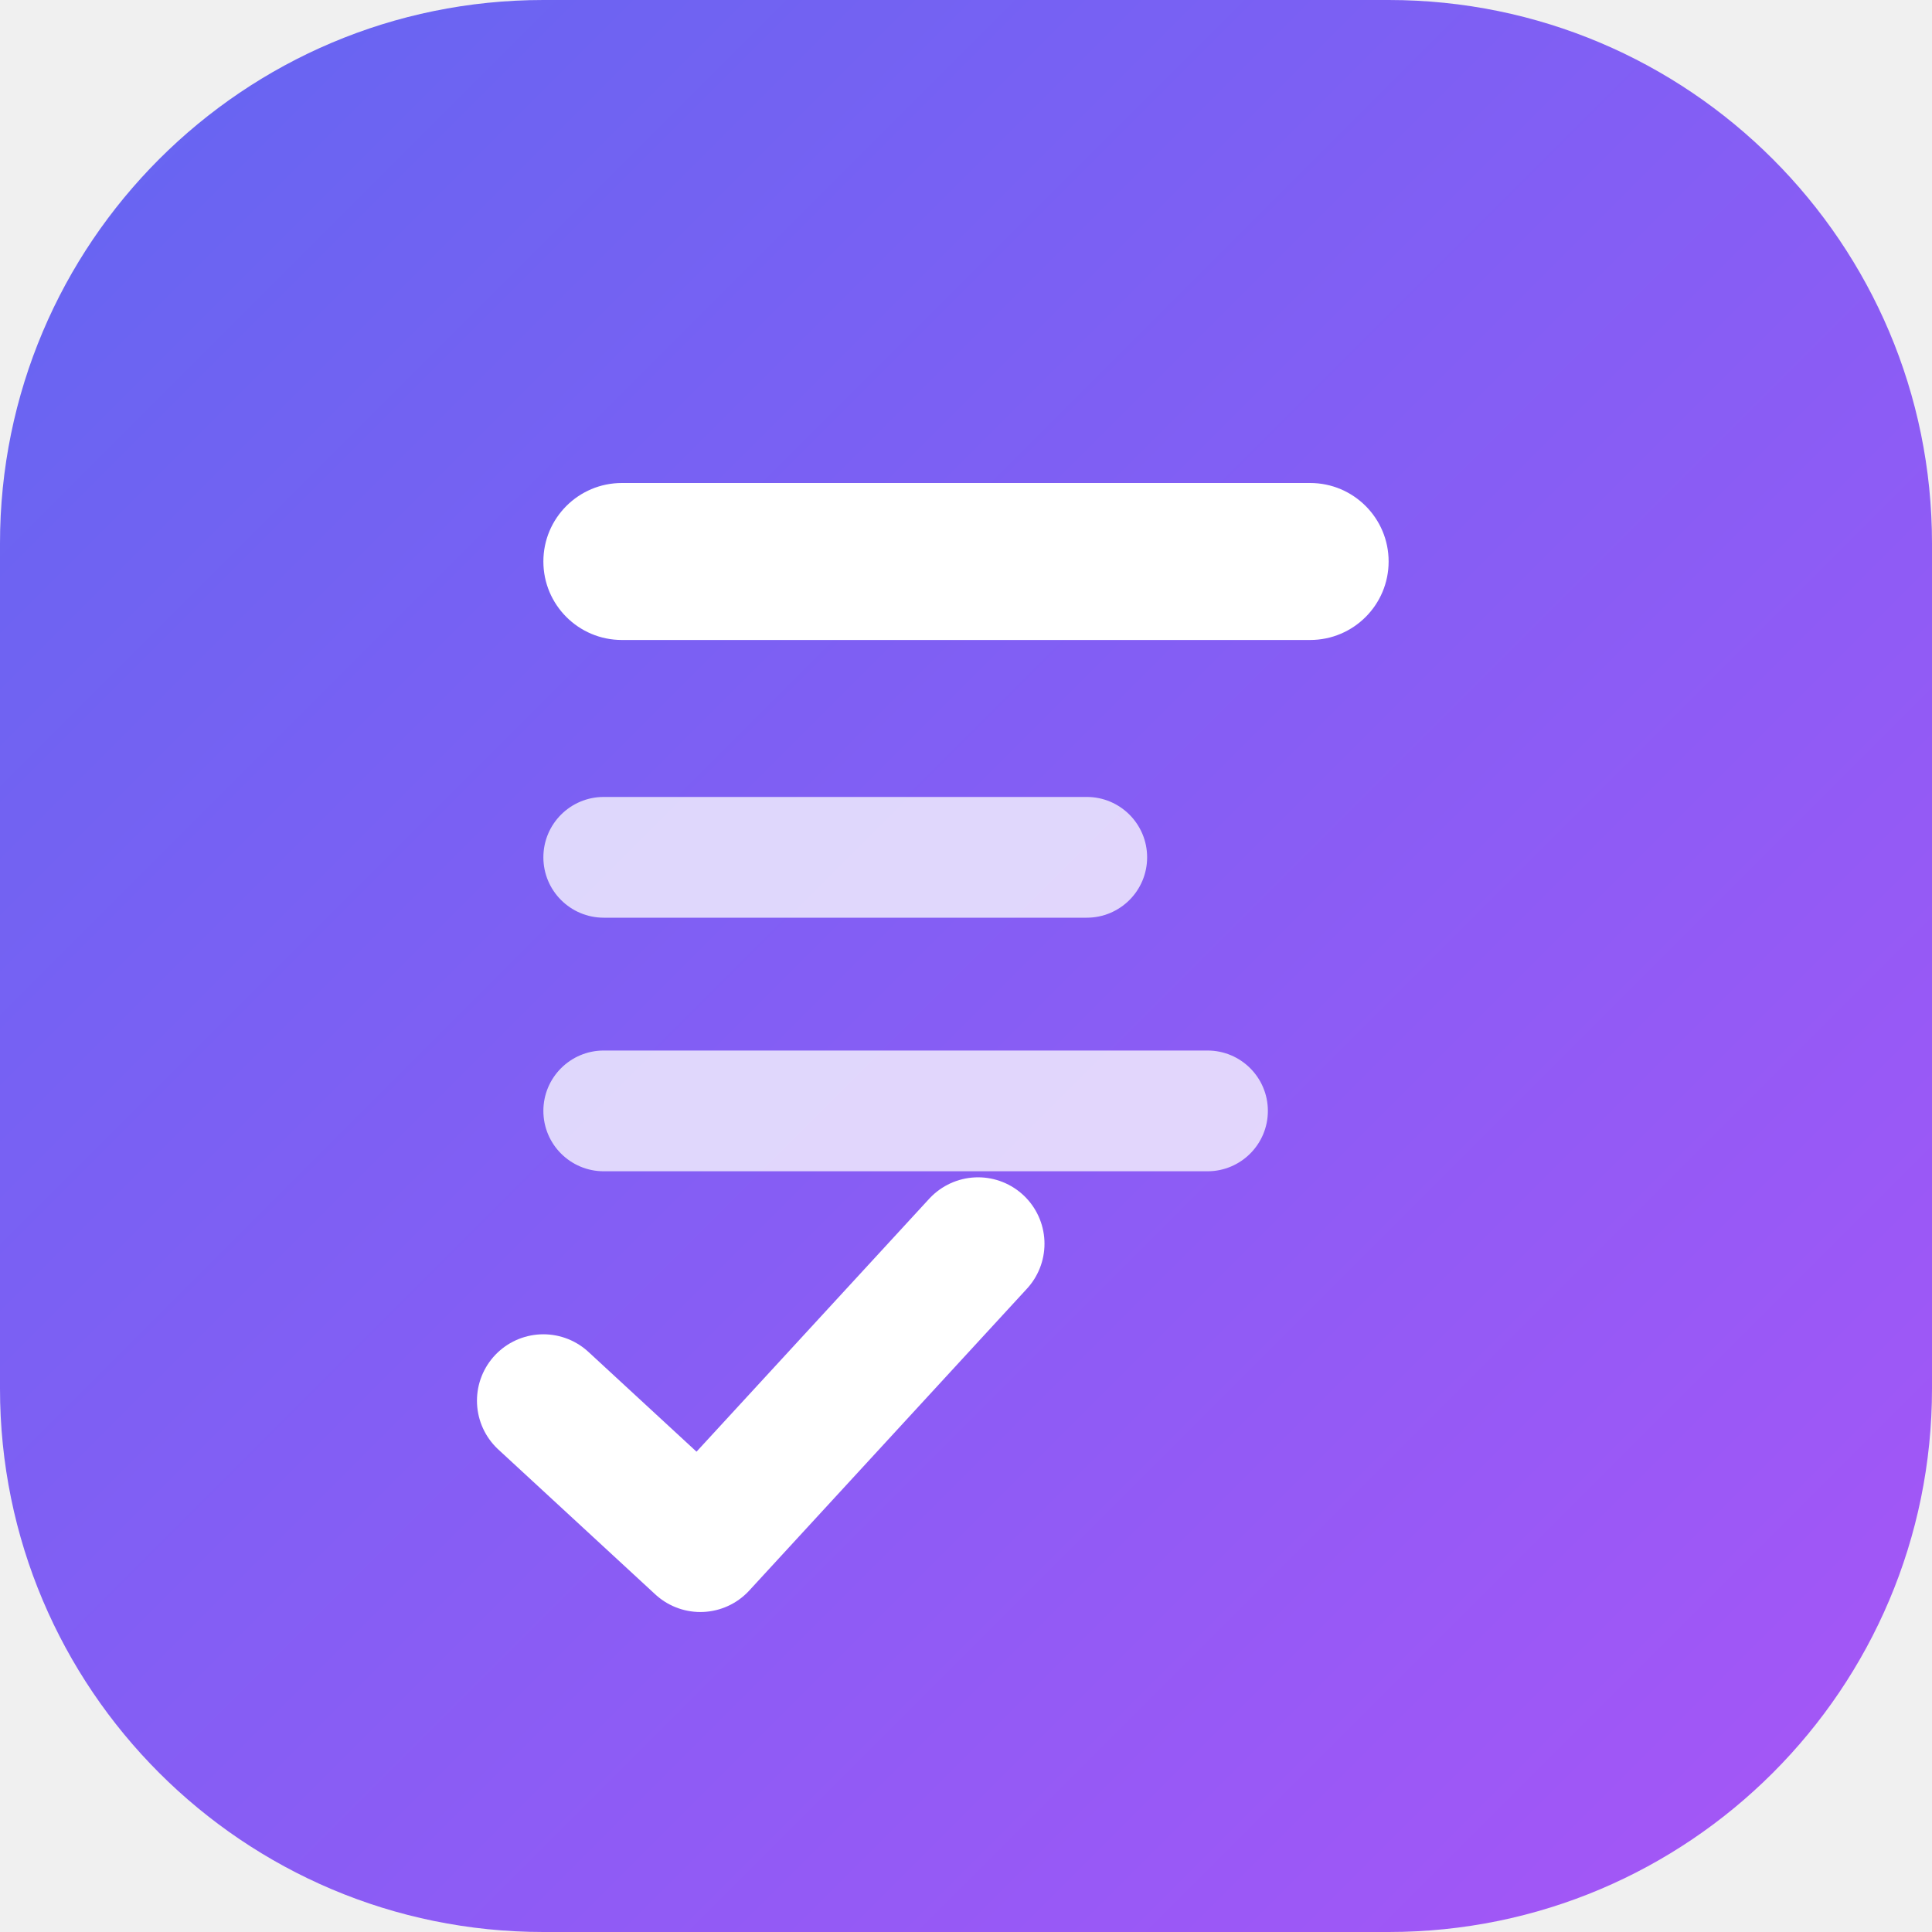
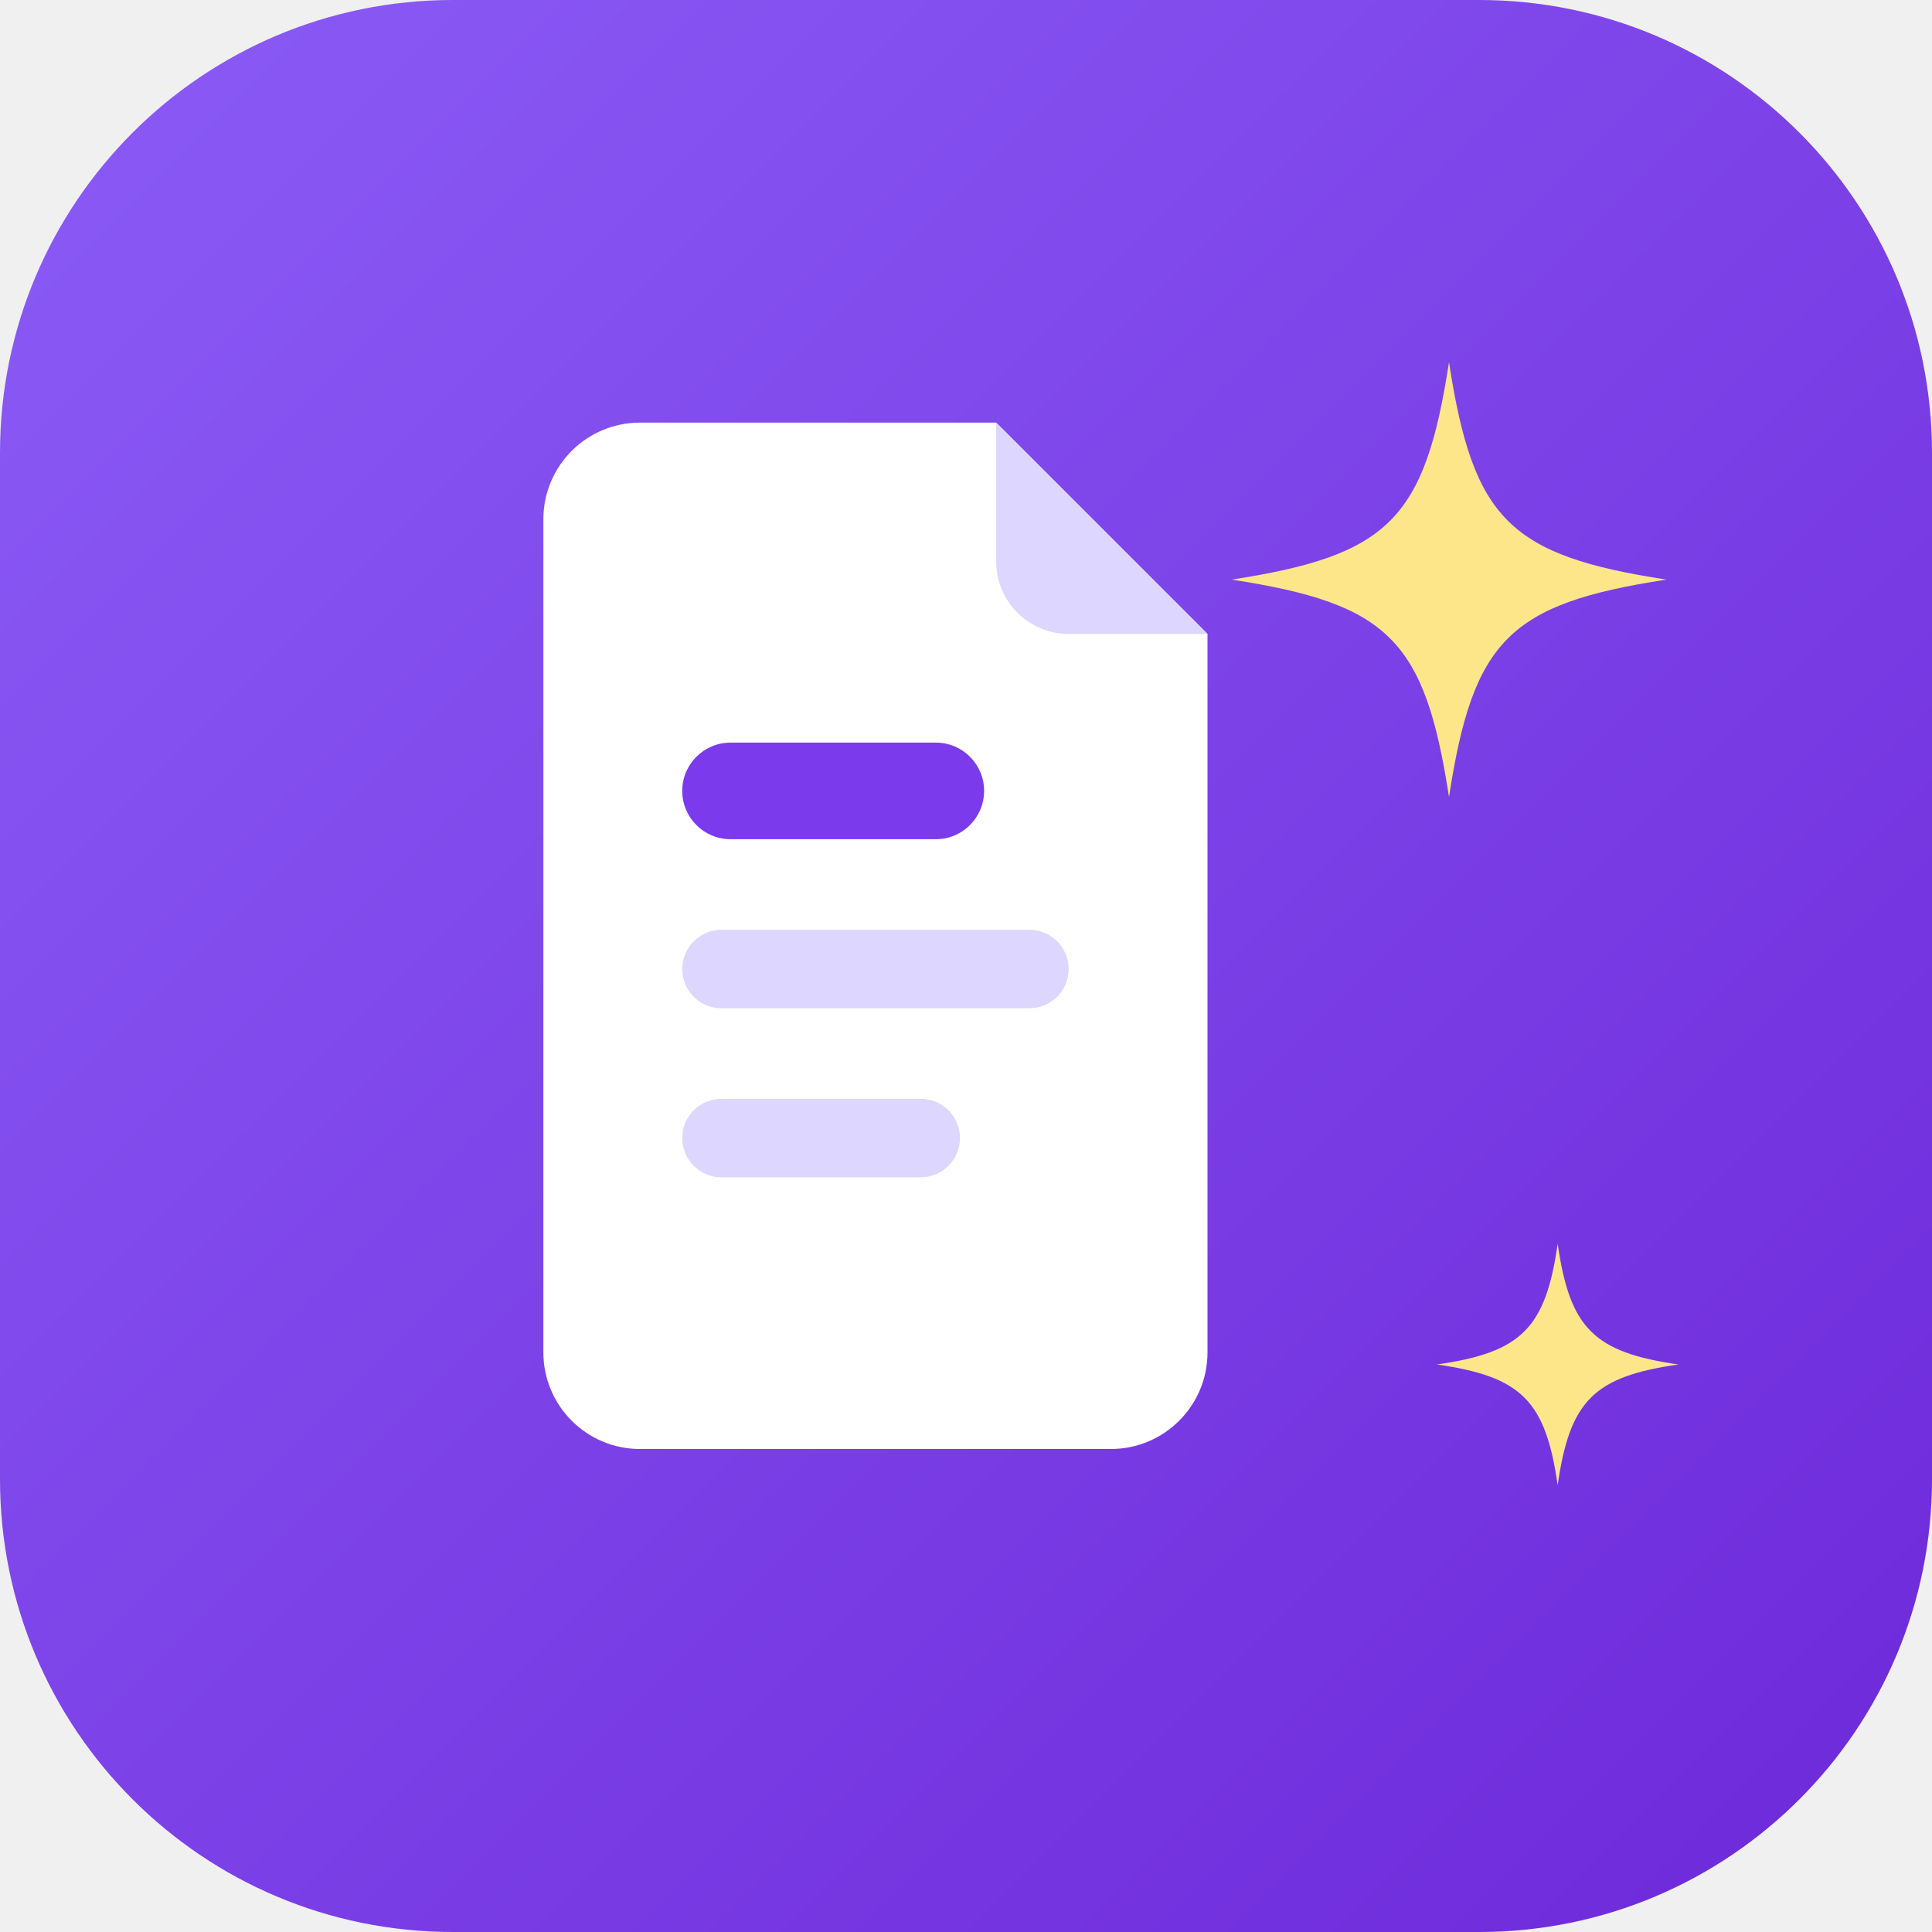
- <svg xmlns="http://www.w3.org/2000/svg" width="32" height="32" viewBox="0 0 32 32">
+ <svg xmlns="http://www.w3.org/2000/svg" width="512" height="512" viewBox="0 0 32 32">
  <defs>
-     <linearGradient id="g" x1="0" y1="0" x2="1" y2="1">
-       <stop offset="0" stop-color="#6366f1" />
-       <stop offset="1" stop-color="#a855f7" />
+     <linearGradient id="logo-tile" x1="0" y1="0" x2="32" y2="32" gradientUnits="userSpaceOnUse">
+       <stop offset="0" stop-color="#8b5cf6" />
+       <stop offset="1" stop-color="#6d28d9" />
    </linearGradient>
  </defs>
-   <rect width="32" height="32" rx="9" fill="url(#g)" />
-   <rect x="9" y="8" width="14" height="2.6" rx="1.3" fill="#fff" />
-   <rect x="9" y="13.2" width="10" height="2" rx="1" fill="#fff" opacity=".75" />
-   <rect x="9" y="17.4" width="12" height="2" rx="1" fill="#fff" opacity=".75" />
-   <path d="M9 23.2l2.6 2.4 4.6-5" stroke="#fff" stroke-width="2.2" fill="none" stroke-linecap="round" stroke-linejoin="round" />
+   <rect width="32" height="32" rx="7.5" fill="url(#logo-tile)" />
+   <path d="M10.6 7h5.9l3.5 3.5v11.9a1.6 1.6 0 0 1-1.6 1.6h-7.8A1.6 1.6 0 0 1 9 22.4V8.6A1.6 1.6 0 0 1 10.6 7z" fill="#fff" />
+   <path d="M16.5 7v2.3a1.2 1.2 0 0 0 1.2 1.2H20z" fill="#ddd6fe" />
+   <rect x="11.3" y="12.3" width="5" height="1.6" rx=".8" fill="#7c3aed" />
+   <rect x="11.3" y="15.4" width="6.4" height="1.3" rx=".65" fill="#ddd6fe" />
+   <rect x="11.3" y="18.2" width="4.6" height="1.3" rx=".65" fill="#ddd6fe" />
+   <path d="M24 6c.4 2.6 1 3.2 3.6 3.6-2.6.4-3.2 1-3.6 3.6-.4-2.6-1-3.2-3.6-3.6C23 9.2 23.6 8.6 24 6z" fill="#fde68a" />
+   <path d="M25.8 20.6c.2 1.4.6 1.8 2 2-1.4.2-1.8.6-2 2-.2-1.4-.6-1.8-2-2 1.4-.2 1.8-.6 2-2z" fill="#fde68a" />
</svg>
